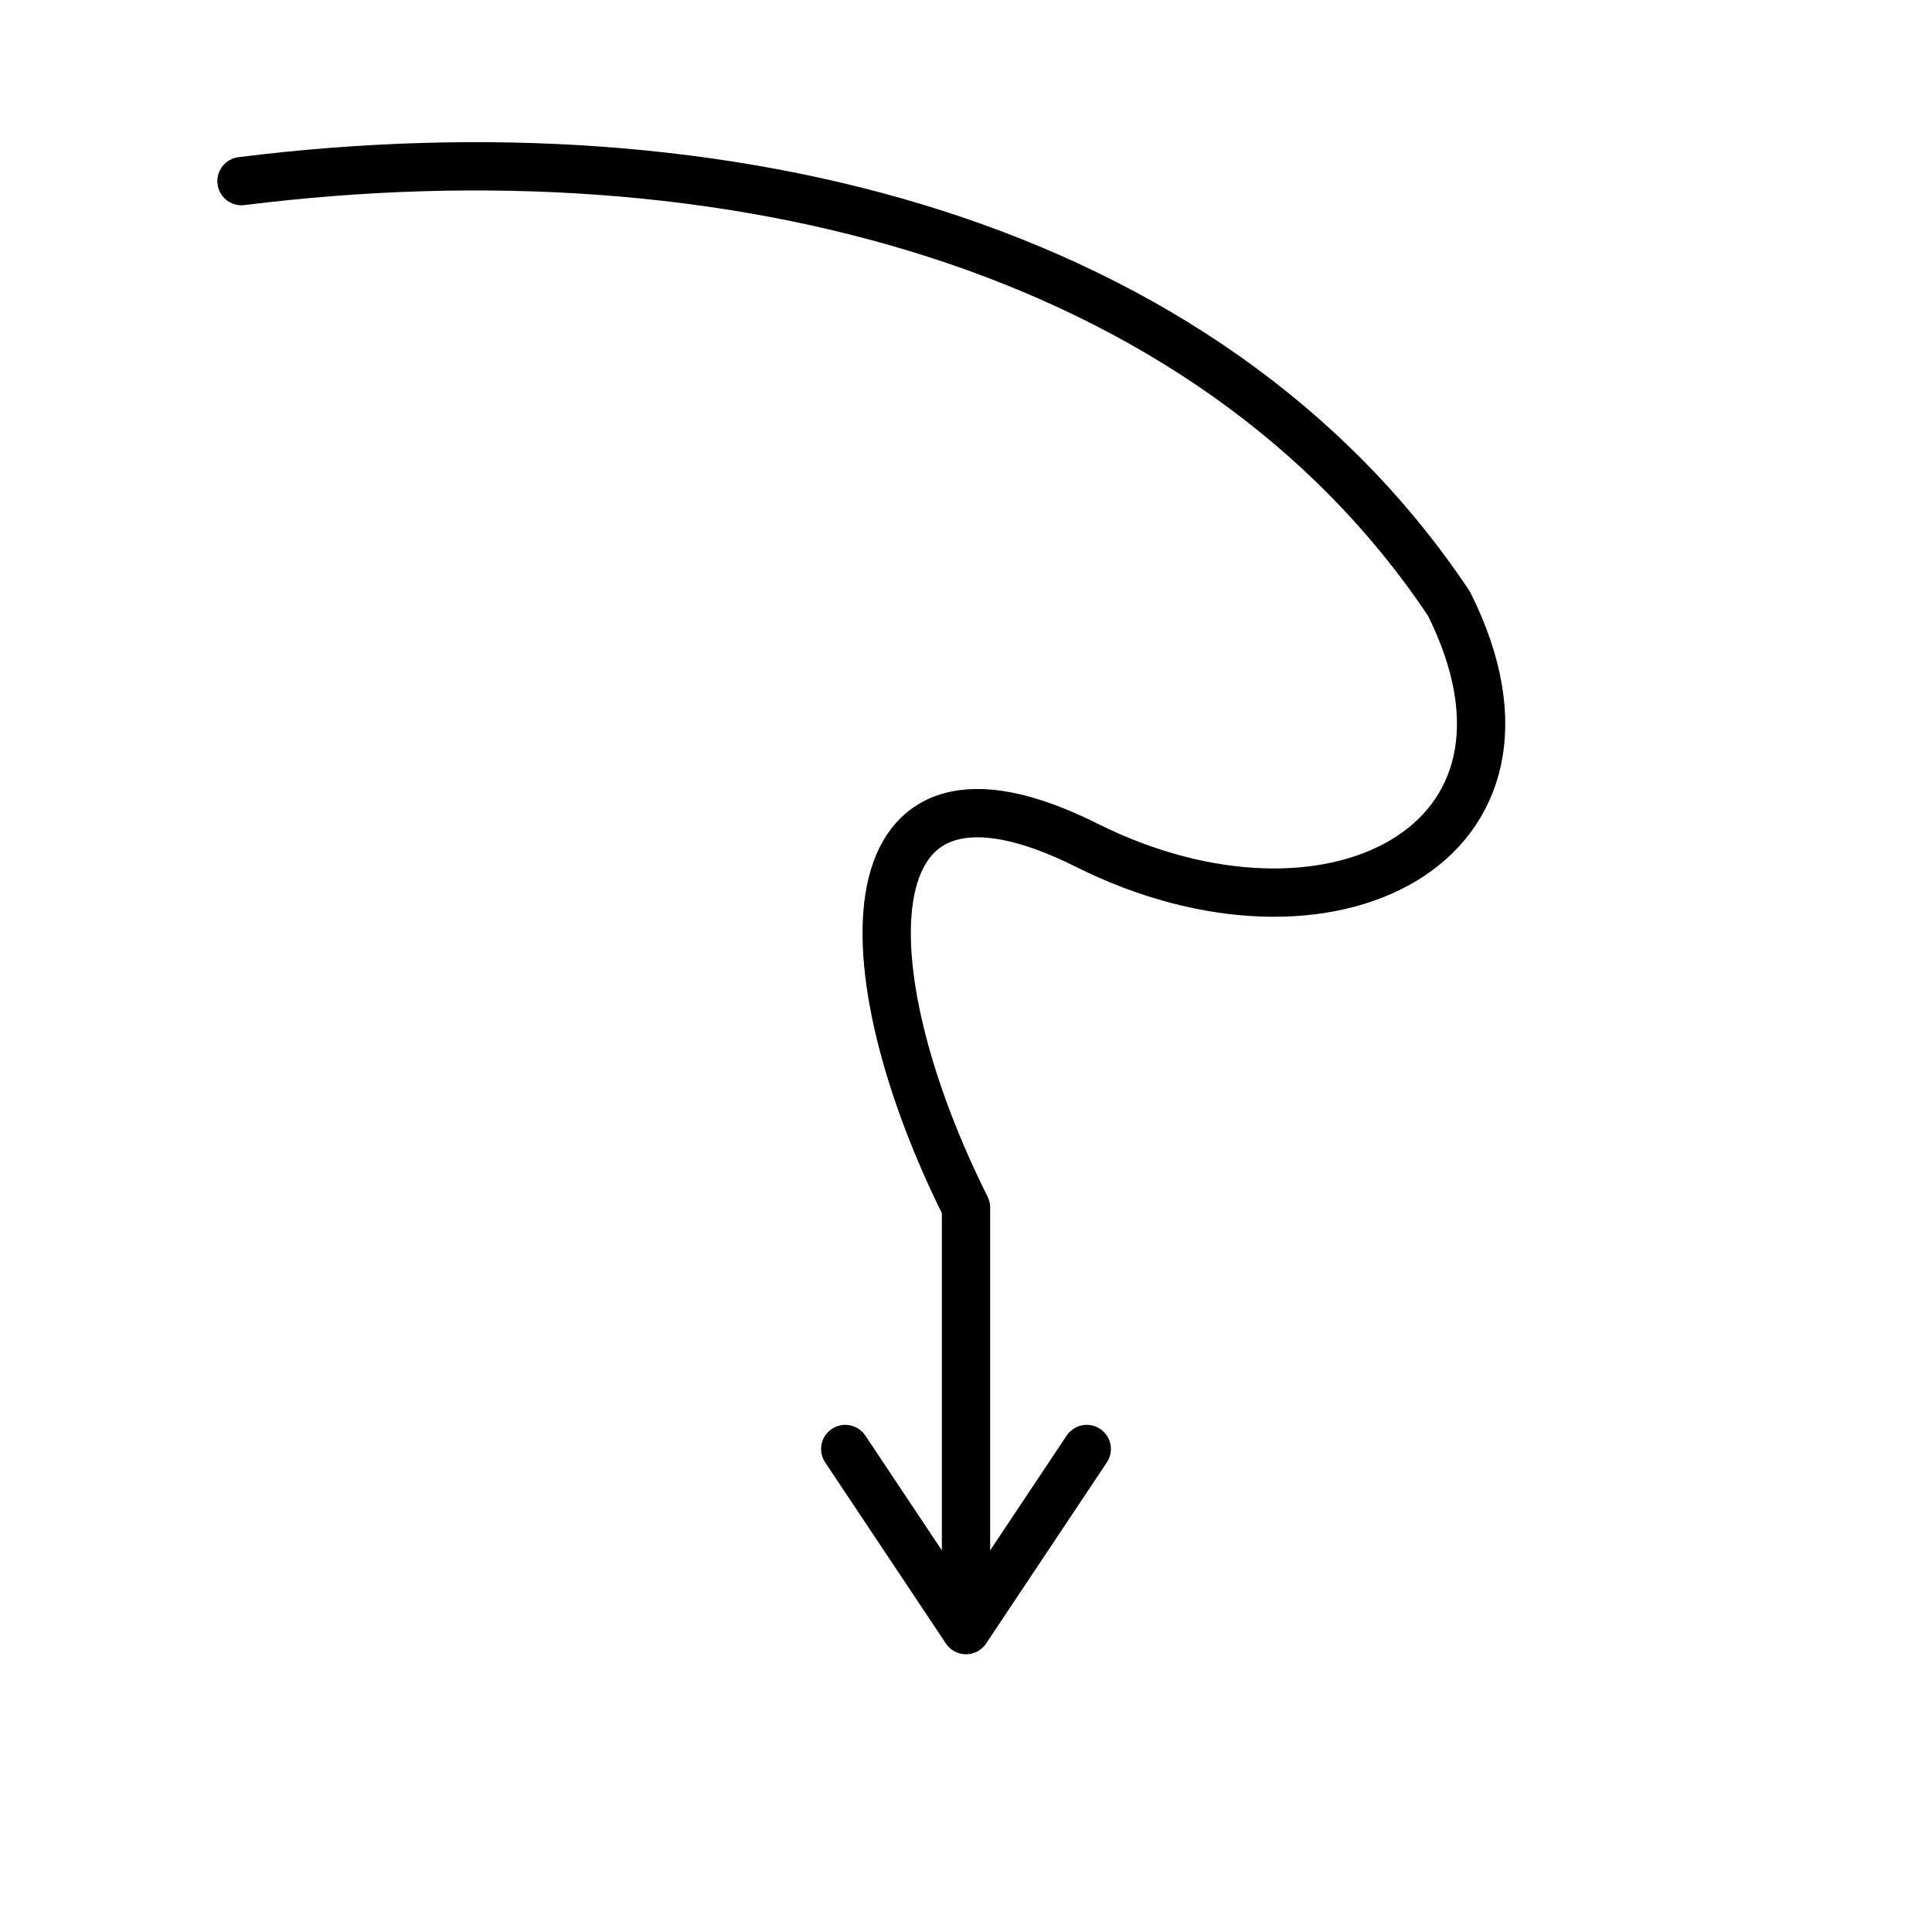
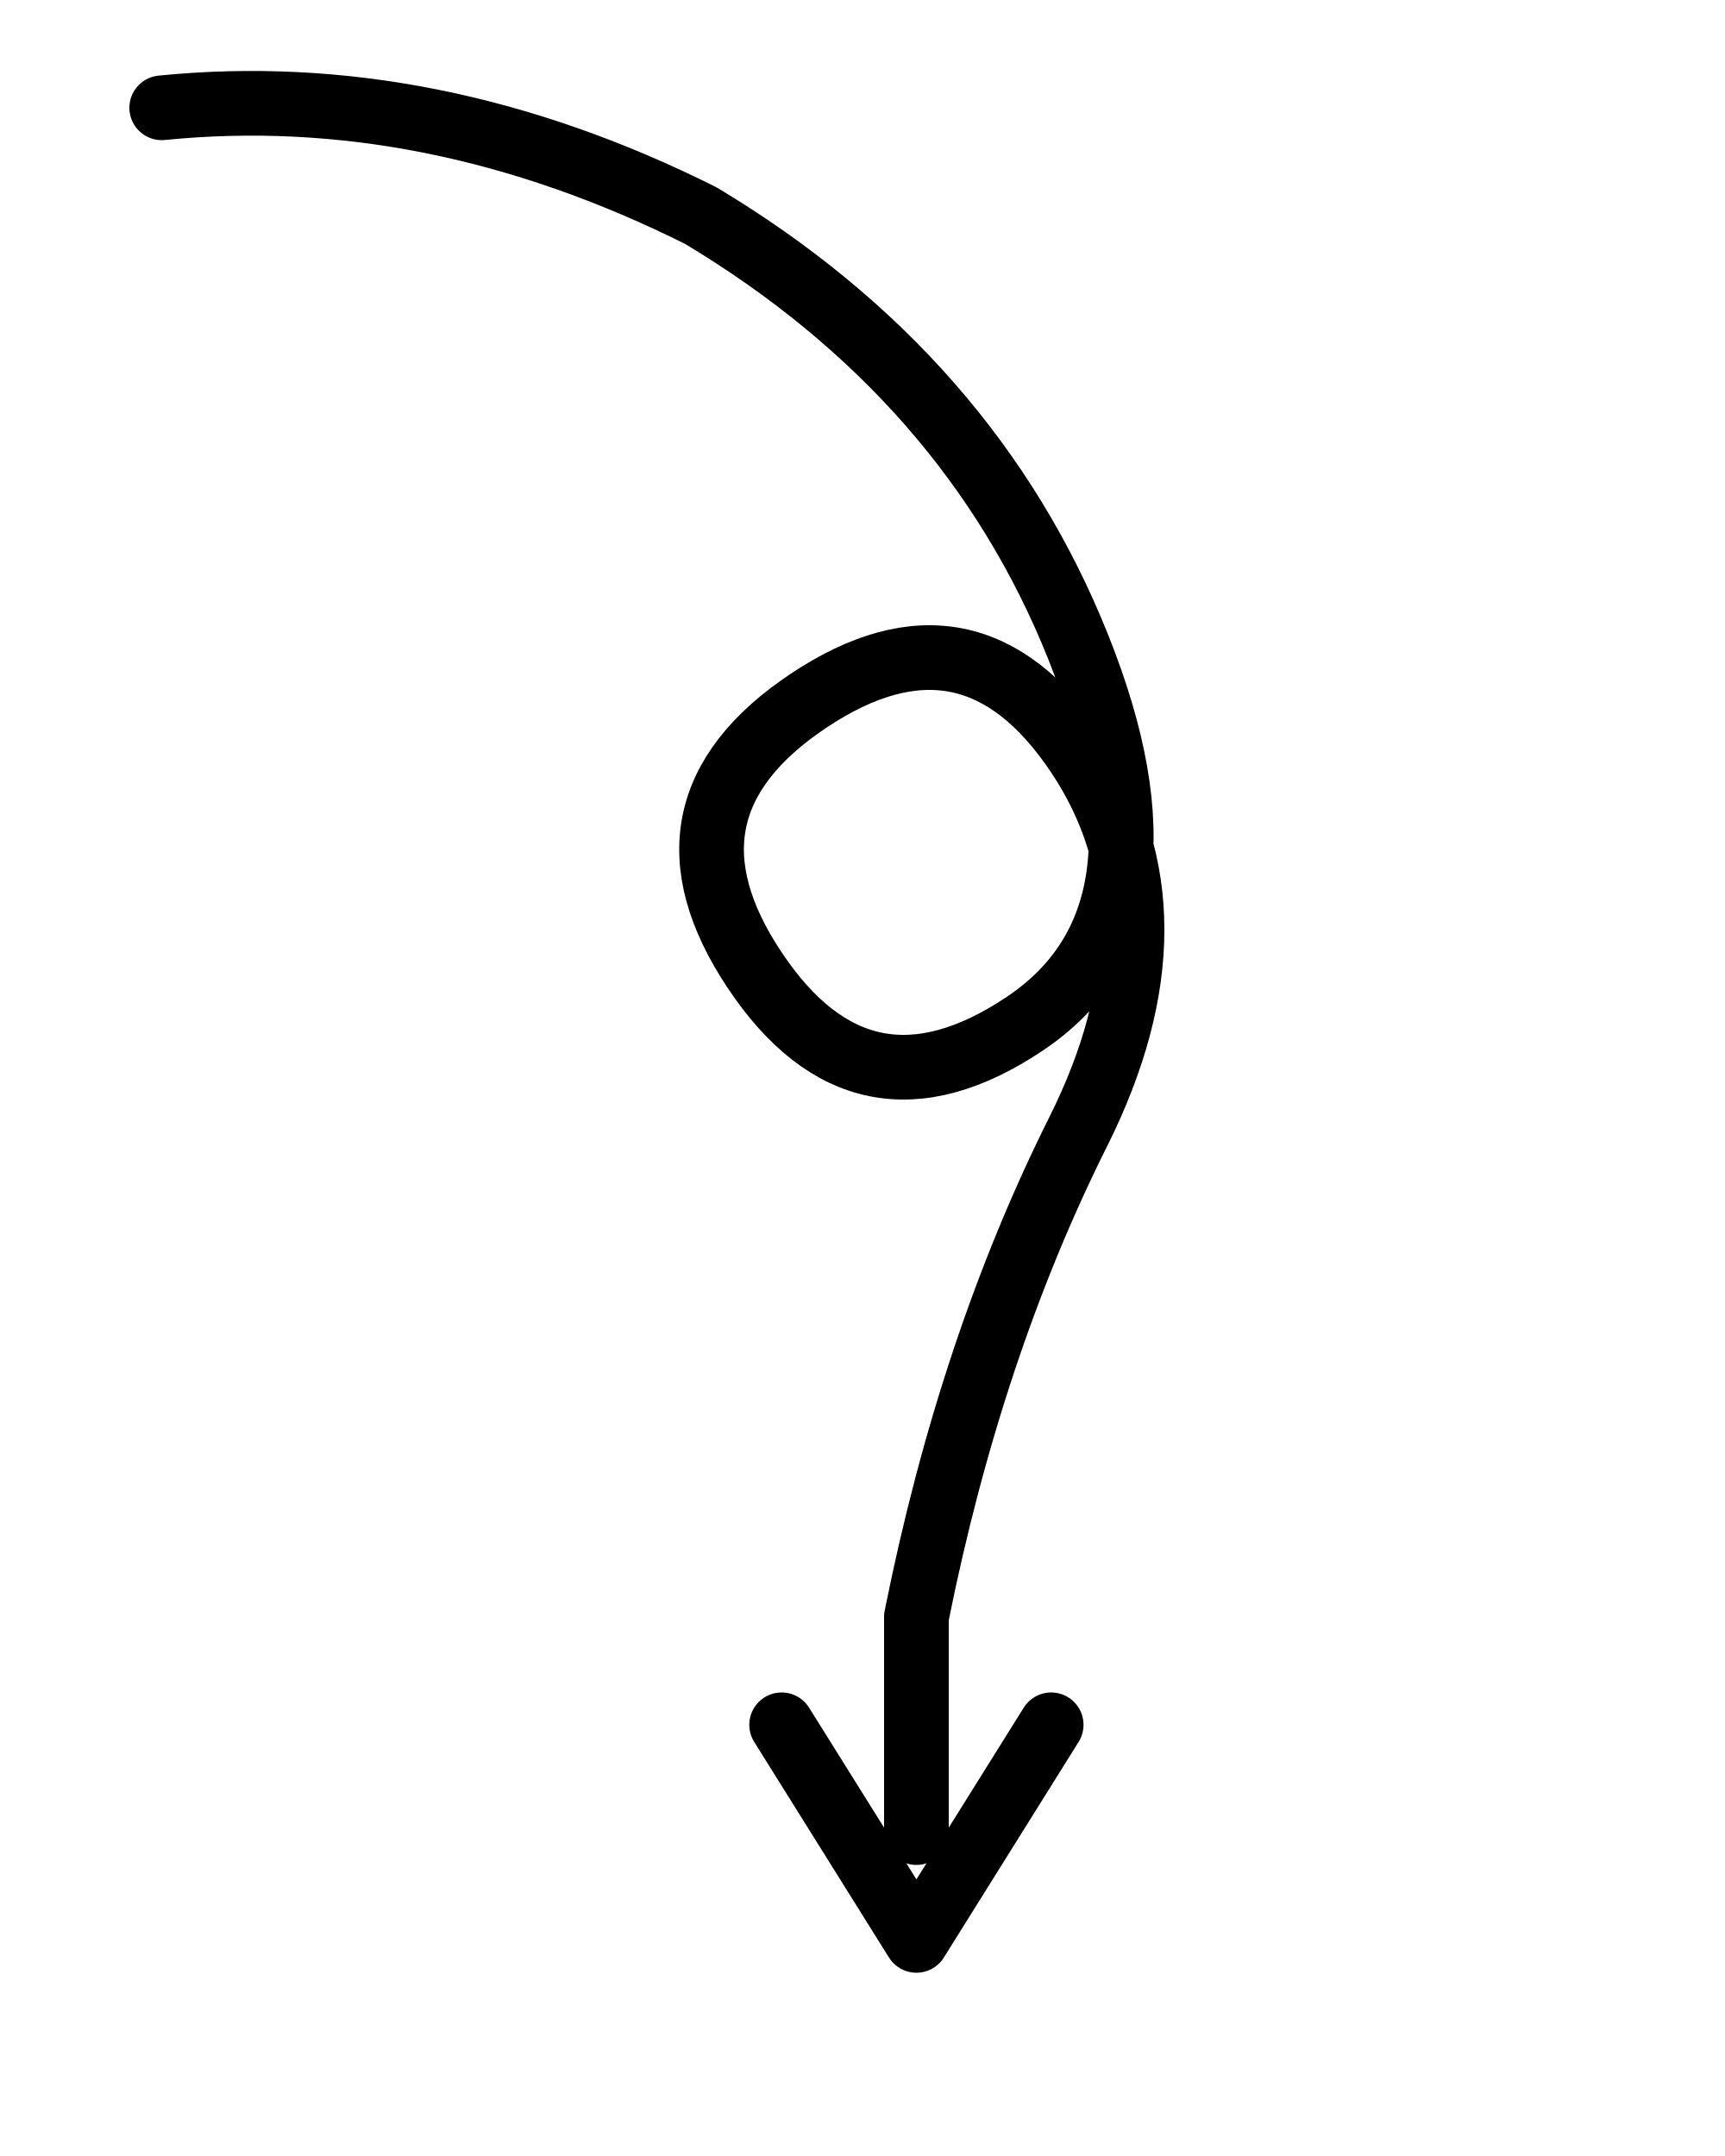
- <svg xmlns="http://www.w3.org/2000/svg" width="320" height="320" viewBox="0 0 320 320" fill="none">
-   <path d="M40 30         C 120 20, 200 40, 240 100        C 260 140, 220 160, 180 140        C 140 120, 140 160, 160 200        L 160 260" stroke="currentColor" stroke-width="8" stroke-linecap="round" stroke-linejoin="round" fill="none" />
-   <path d="M140 240 L160 270 L180 240" stroke="currentColor" stroke-width="8" stroke-linecap="round" stroke-linejoin="round" fill="none" />
+ <svg xmlns="http://www.w3.org/2000/svg" width="320" height="400" viewBox="0 0 320 400" fill="none">
+   <path d="M30 20        Q 80 15, 130 40        Q 180 70, 200 120        Q 220 170, 190 190        Q 160 210, 140 180        Q 120 150, 150 130        Q 180 110, 200 140        Q 220 170, 200 210        Q 180 250, 170 300        L 170 340" stroke="currentColor" stroke-width="12" stroke-linecap="round" stroke-linejoin="round" fill="none" />
+   <path d="M145 320 L170 360 L195 320" stroke="currentColor" stroke-width="12" stroke-linecap="round" stroke-linejoin="round" fill="none" />
</svg>
